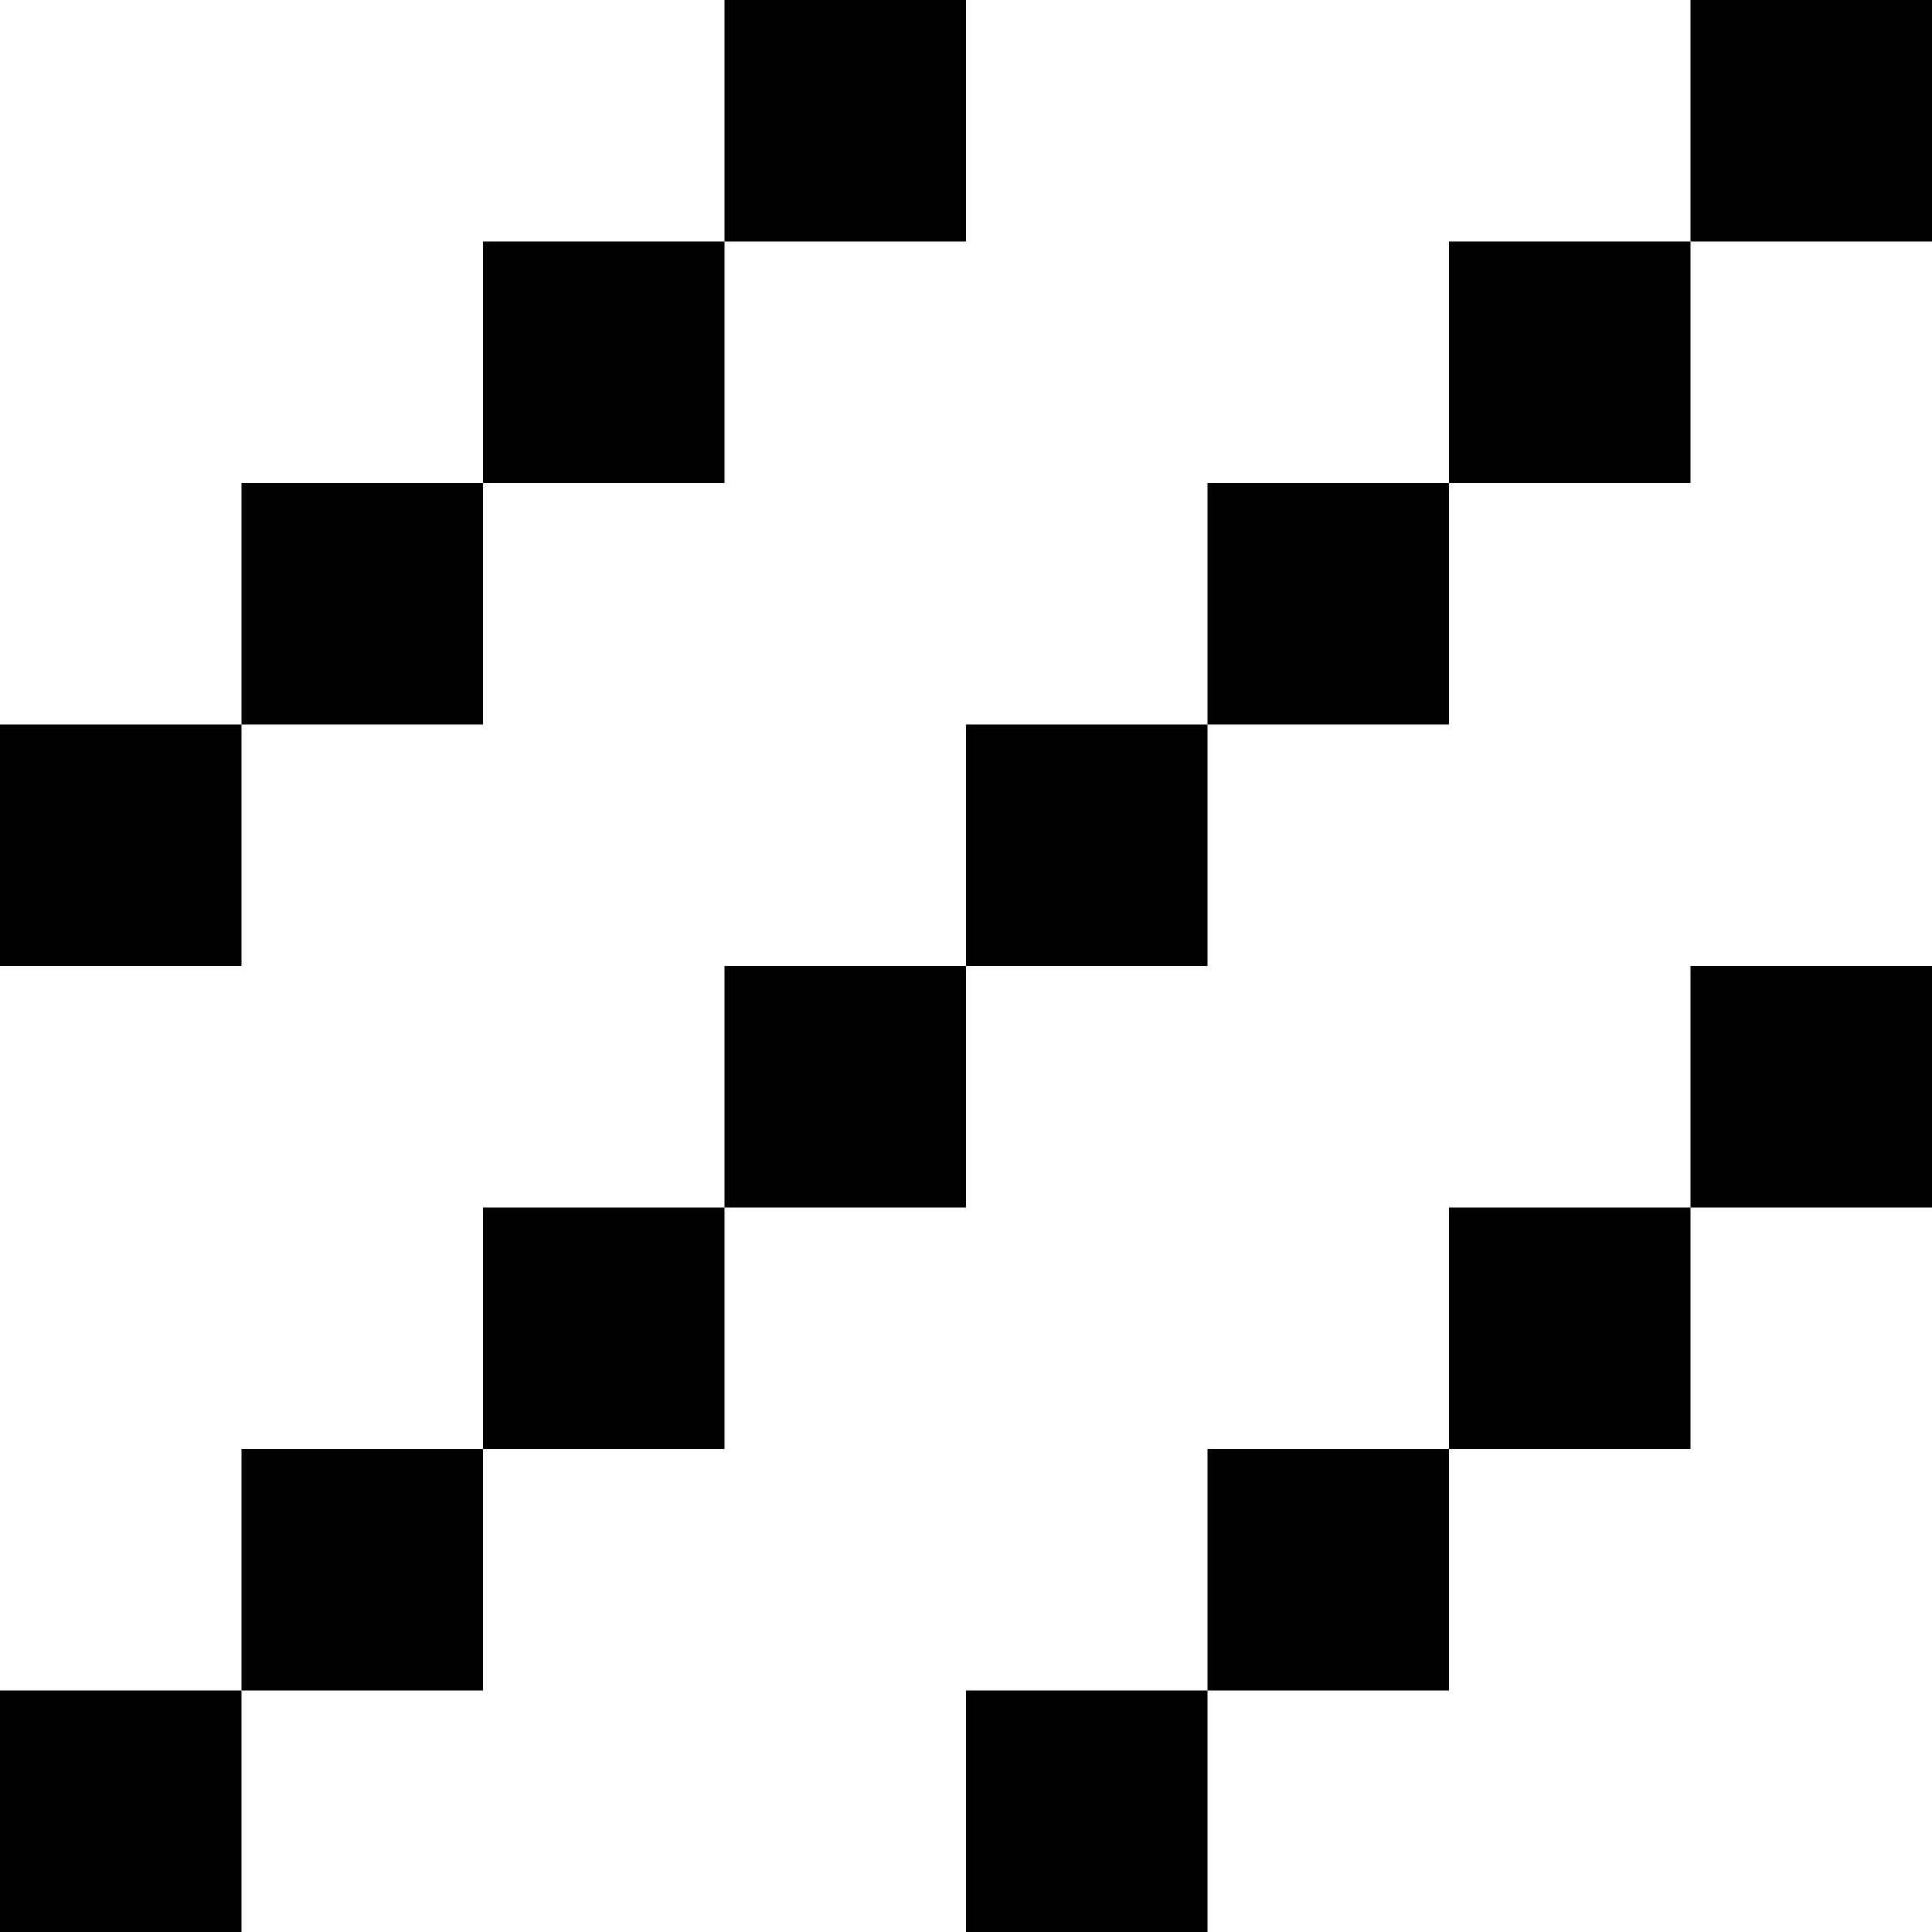
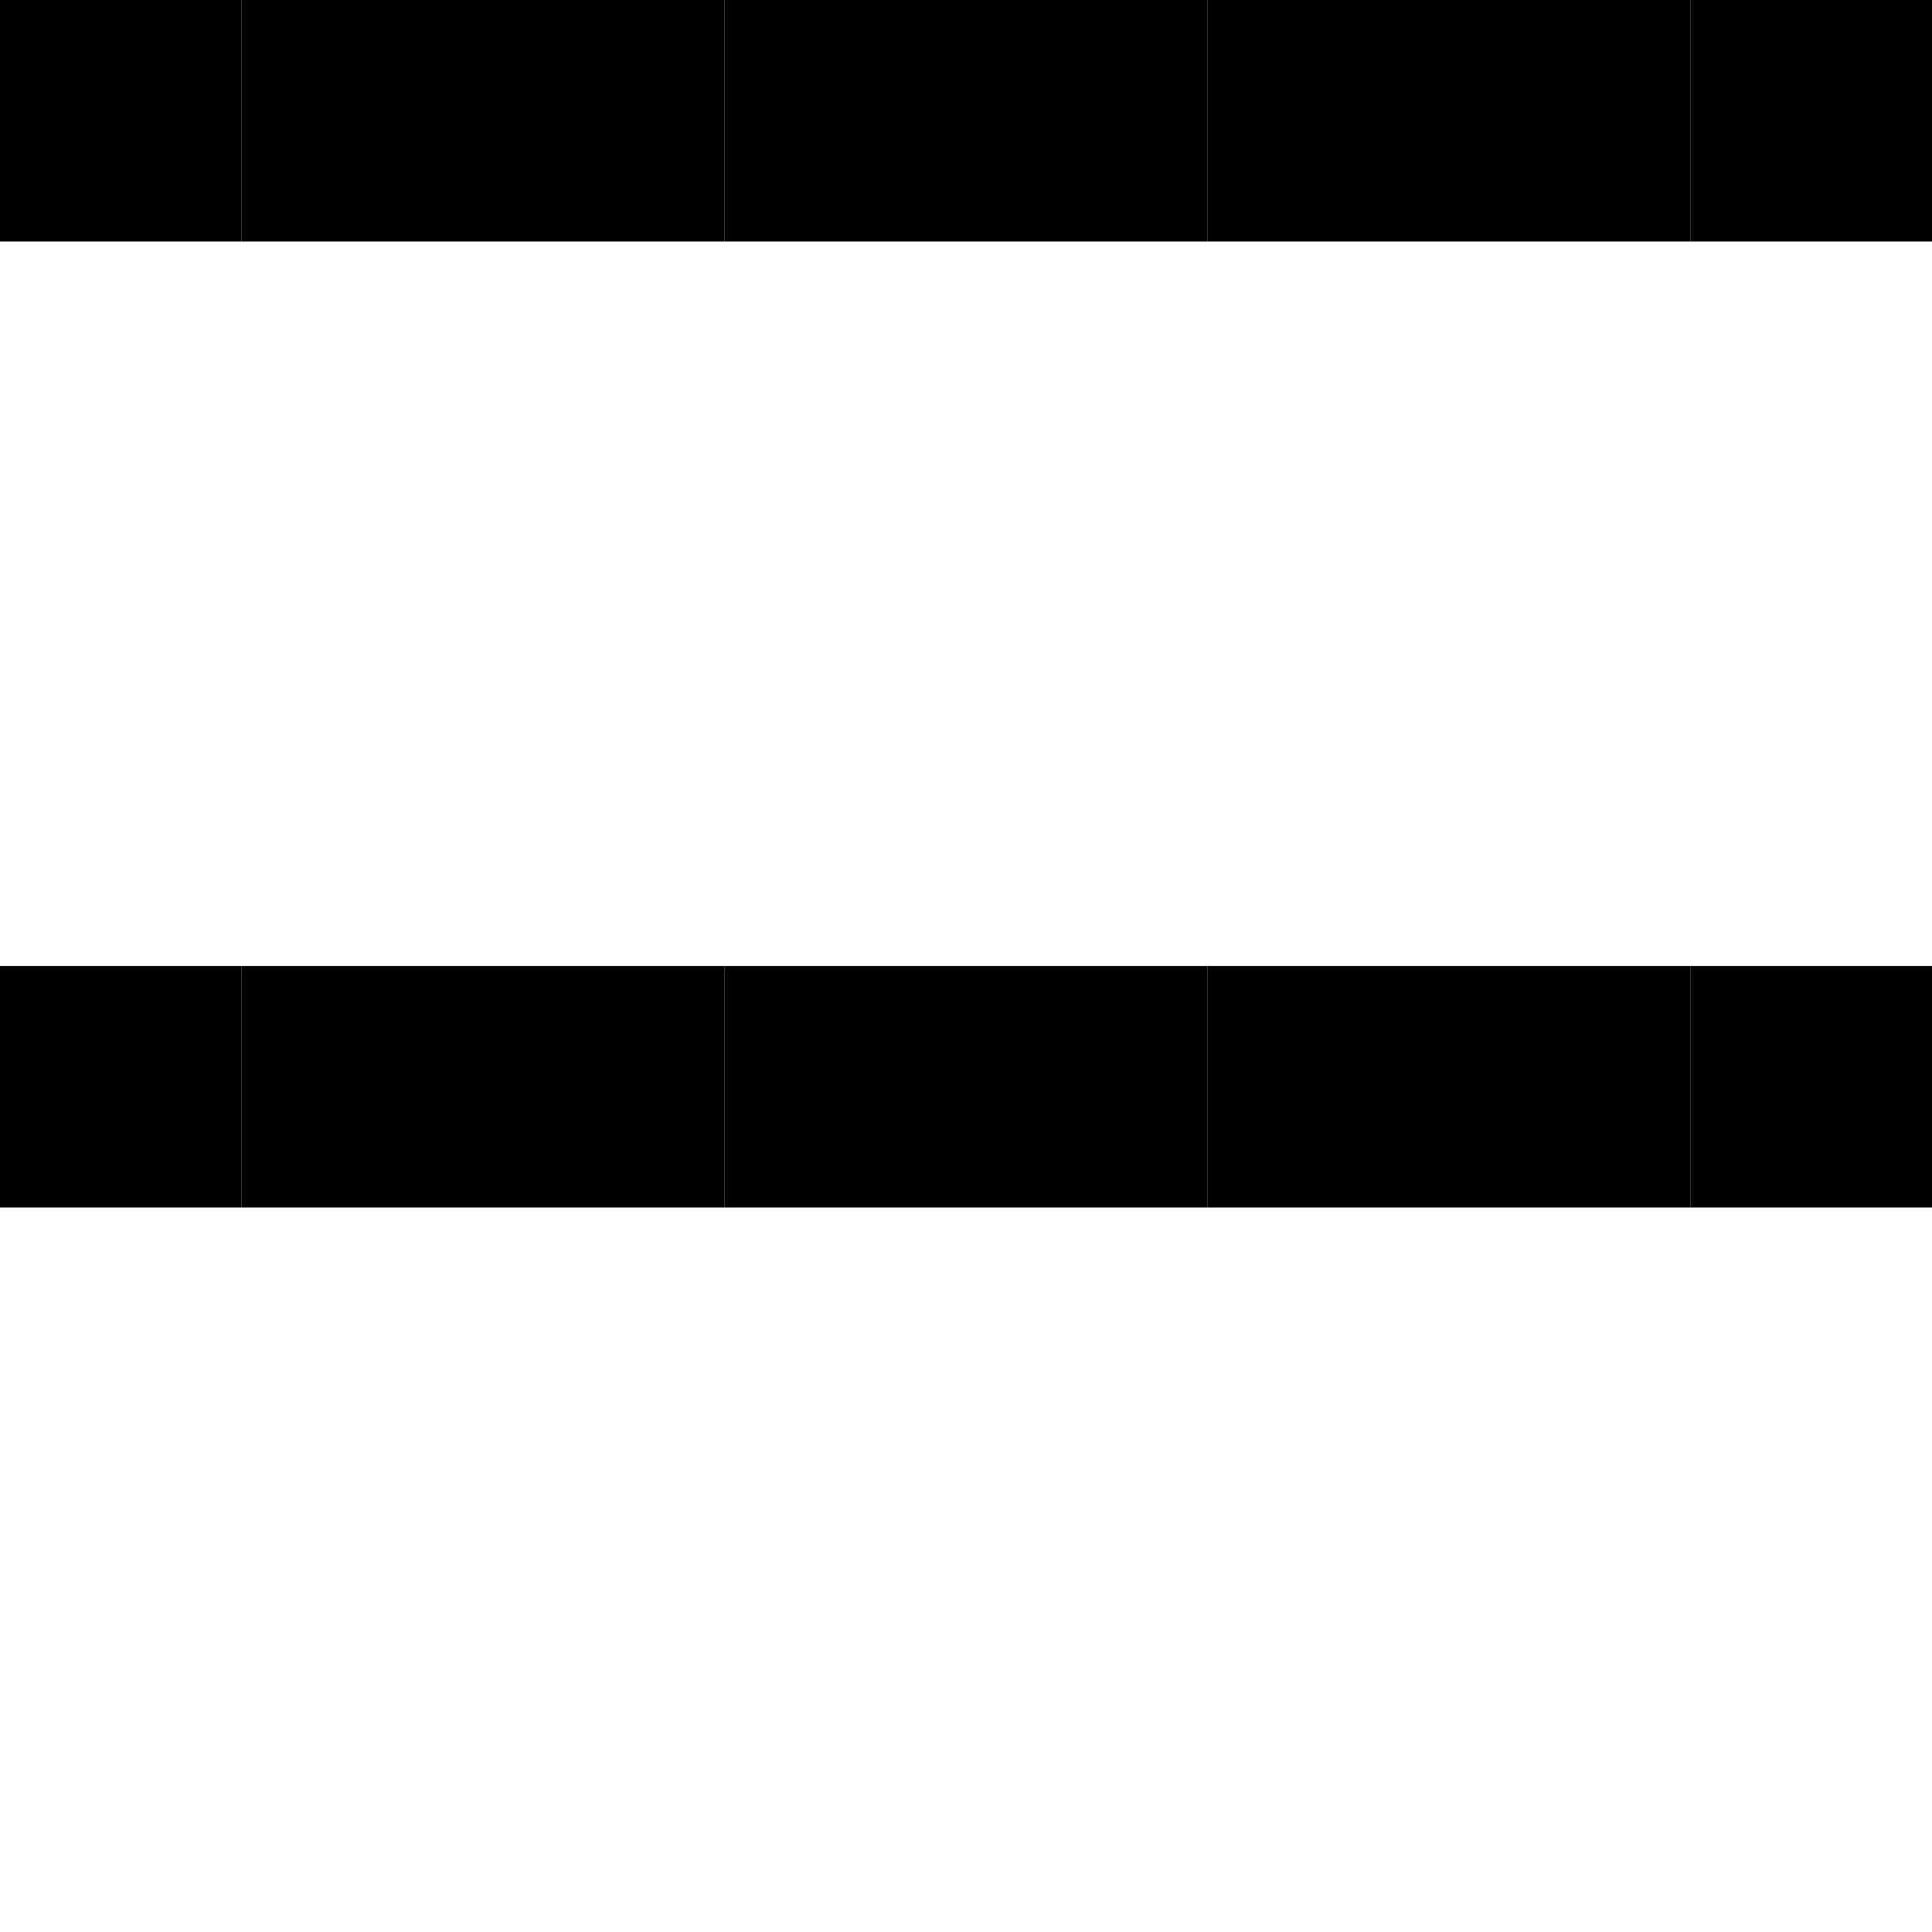
<svg xmlns="http://www.w3.org/2000/svg" viewBox="0 0 8 8">
+   <rect x="0" y="0" width="1" height="1" />
+   <rect x="1" y="0" width="1" height="1" />
+   <rect x="2" y="0" width="1" height="1" />
  <rect x="3" y="0" width="1" height="1" />
+   <rect x="4" y="0" width="1" height="1" />
+   <rect x="5" y="0" width="1" height="1" />
+   <rect x="6" y="0" width="1" height="1" />
  <rect x="7" y="0" width="1" height="1" />
-   <rect x="2" y="1" width="1" height="1" />
-   <rect x="6" y="1" width="1" height="1" />
-   <rect x="1" y="2" width="1" height="1" />
-   <rect x="5" y="2" width="1" height="1" />
-   <rect x="0" y="3" width="1" height="1" />
-   <rect x="4" y="3" width="1" height="1" />
+   <rect x="0" y="4" width="1" height="1" />
+   <rect x="1" y="4" width="1" height="1" />
+   <rect x="2" y="4" width="1" height="1" />
  <rect x="3" y="4" width="1" height="1" />
+   <rect x="4" y="4" width="1" height="1" />
+   <rect x="5" y="4" width="1" height="1" />
+   <rect x="6" y="4" width="1" height="1" />
  <rect x="7" y="4" width="1" height="1" />
-   <rect x="2" y="5" width="1" height="1" />
-   <rect x="6" y="5" width="1" height="1" />
-   <rect x="1" y="6" width="1" height="1" />
-   <rect x="5" y="6" width="1" height="1" />
-   <rect x="0" y="7" width="1" height="1" />
-   <rect x="4" y="7" width="1" height="1" />
</svg>
